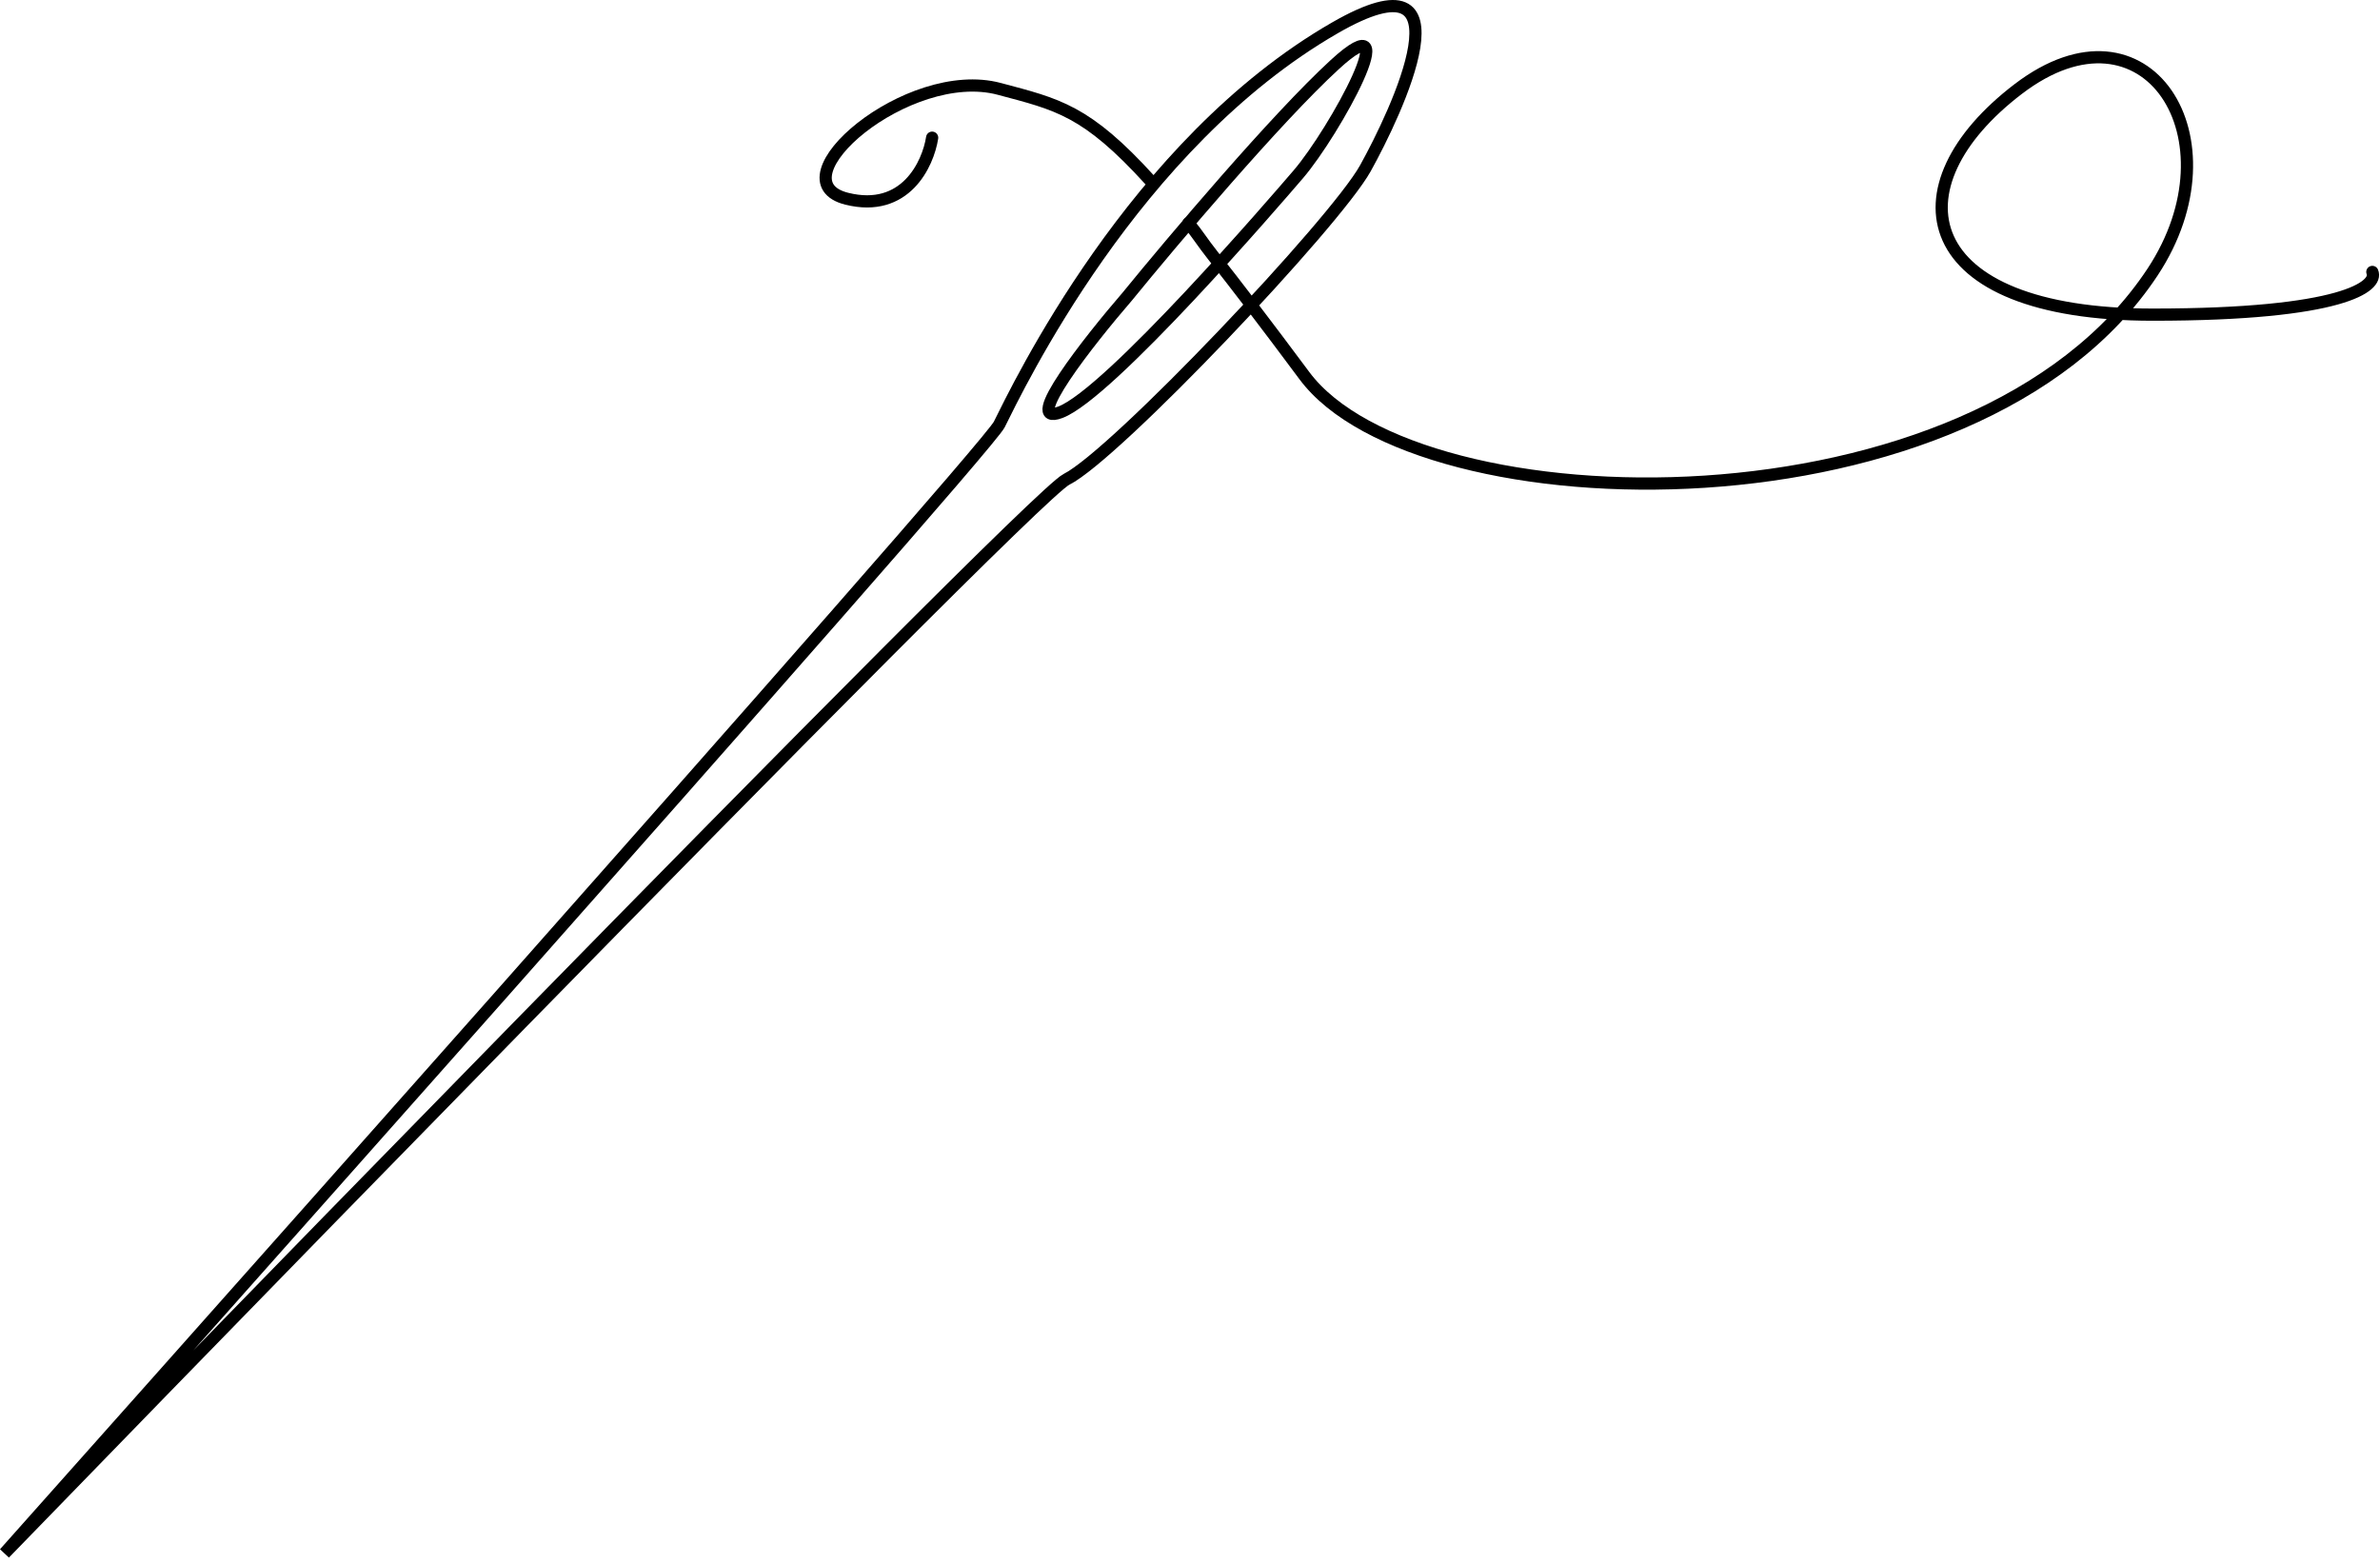
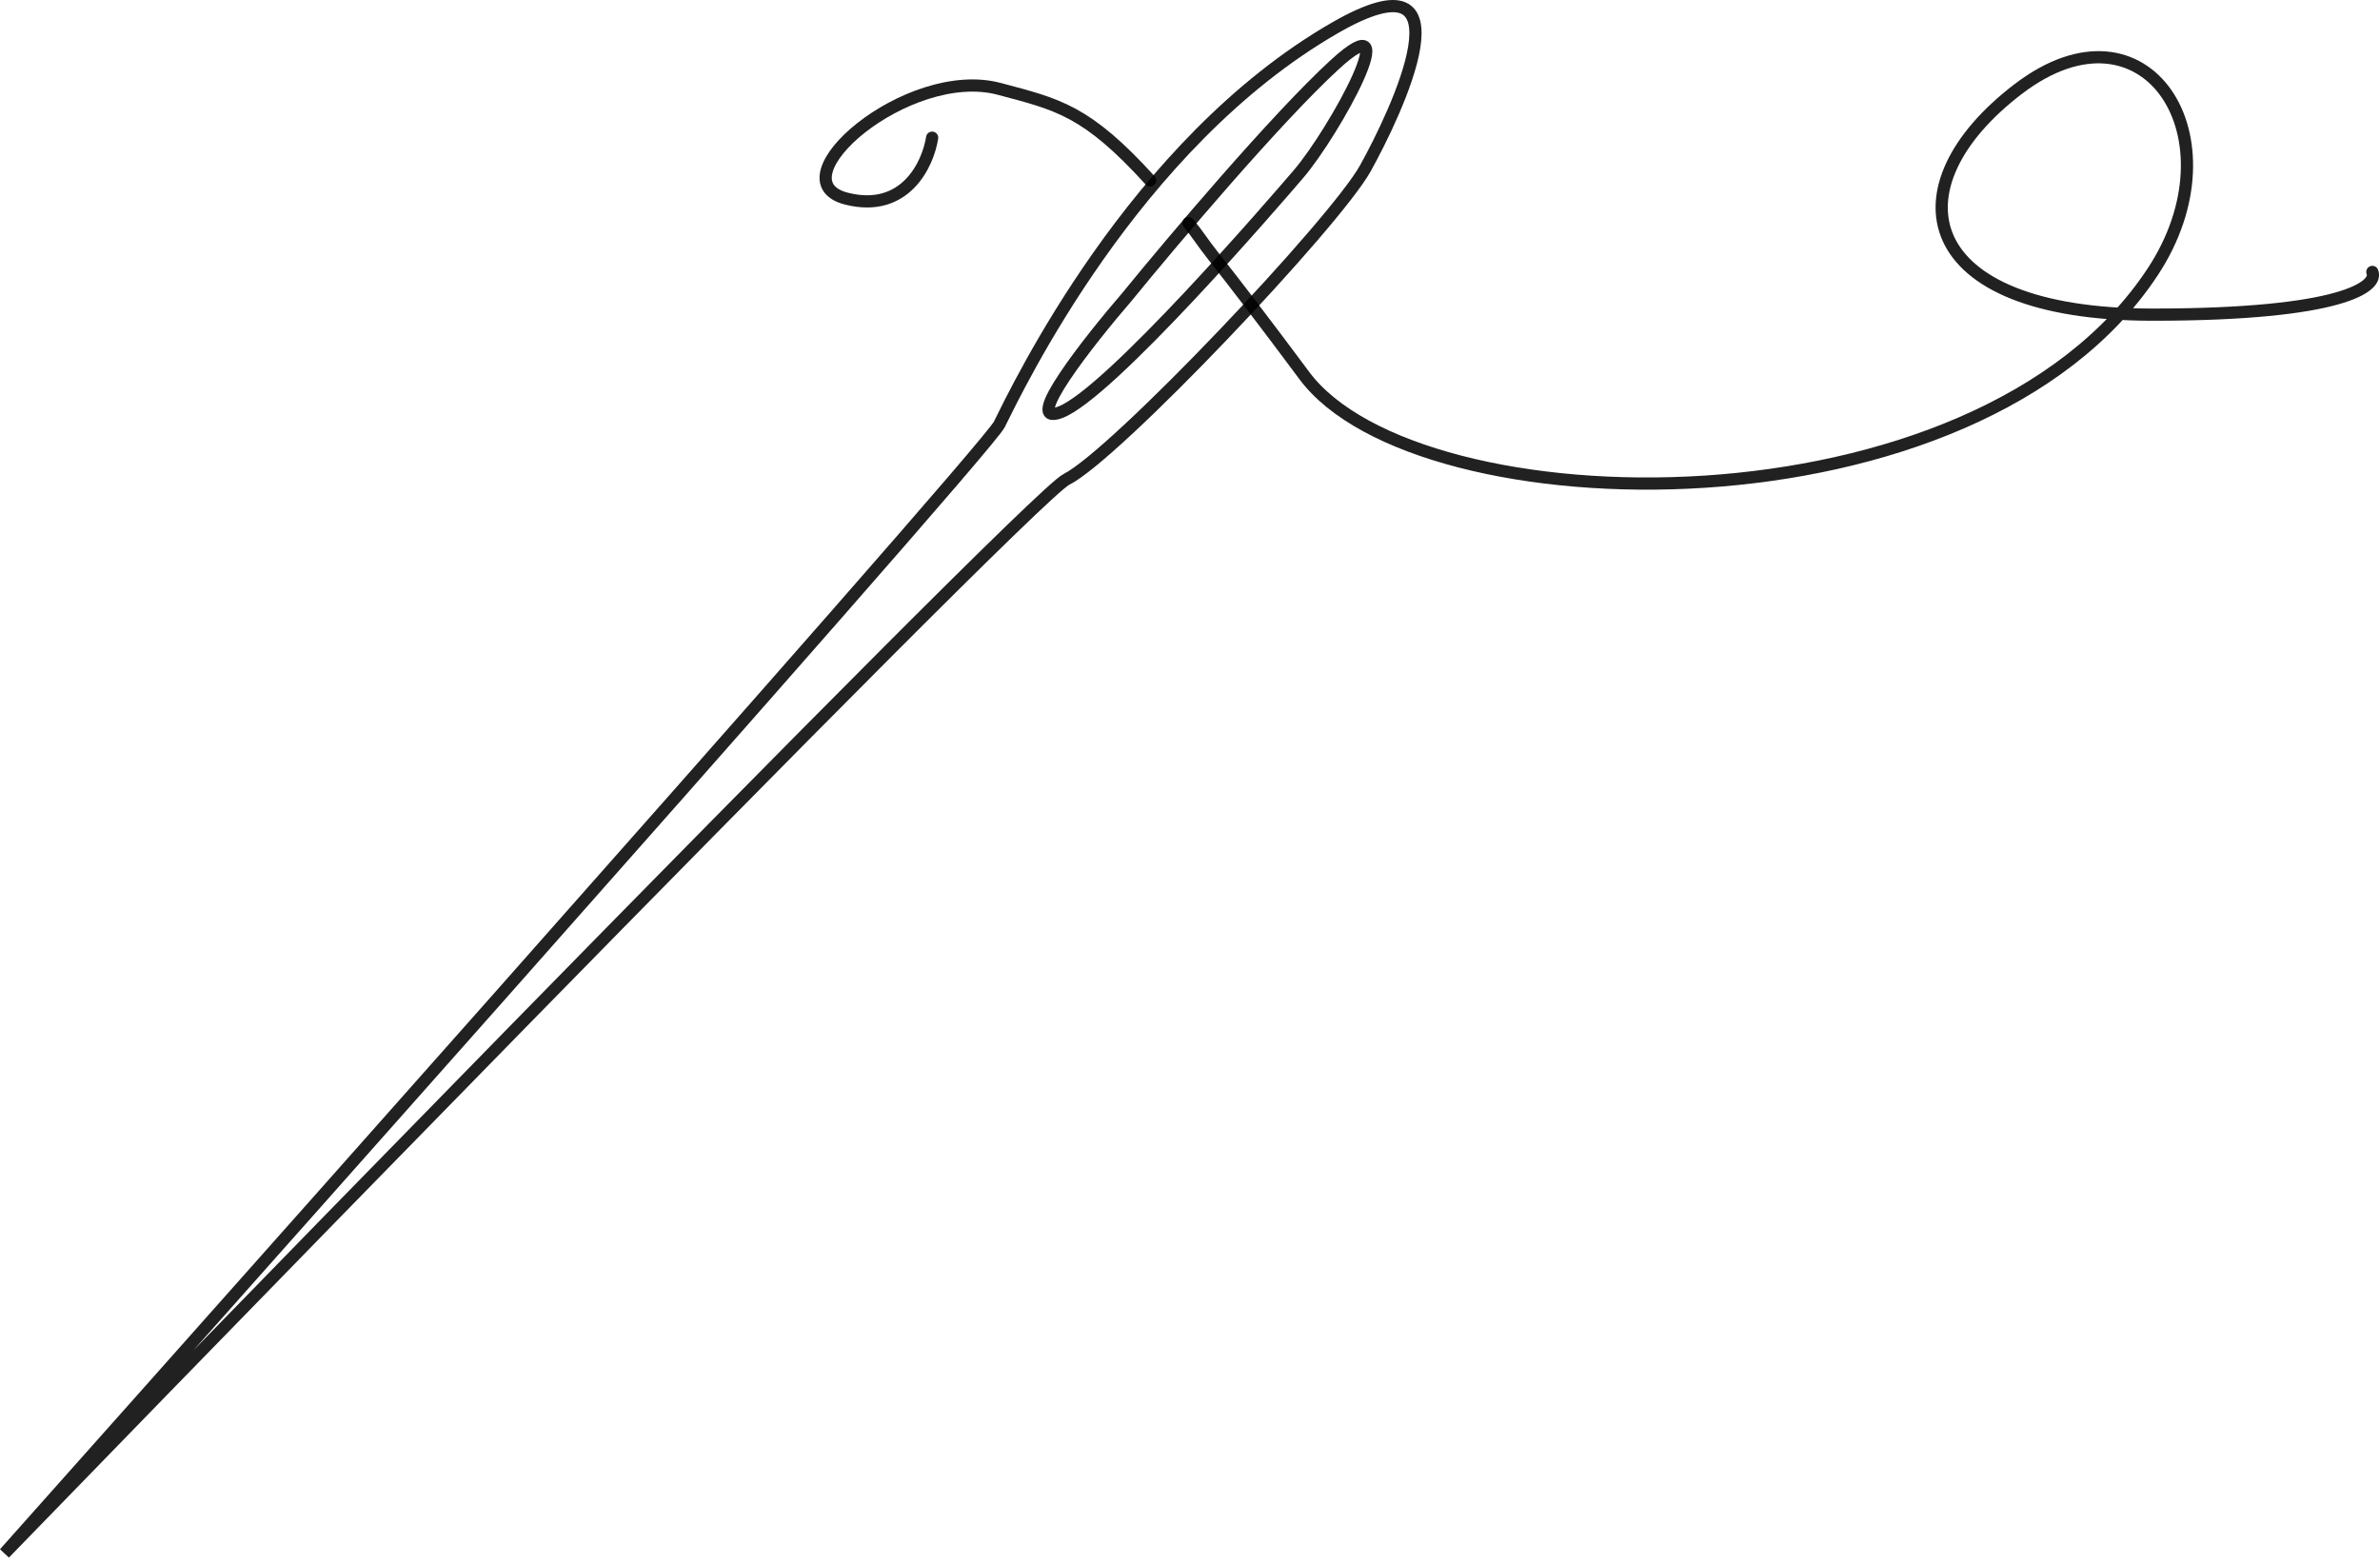
- <svg xmlns="http://www.w3.org/2000/svg" width="195" height="128" fill="none">
-   <path stroke="#000" stroke-linecap="round" d="M81.873 34.783c-1.2 2.4-81.5 92.5-81.5 92.5s83.8-86.4 87-88c4-2 22-21 24.5-25.5s9-18.121-2.5-11.5c-16.5 9.5-26 29.5-27.5 32.5Z" />
-   <path stroke="#000" stroke-linecap="round" d="M86.873 33.783c-3.2 1.2 2.334-5.833 5.5-9.5 3.667-4.5 12.2-14.6 17-19 6-5.5 0 5.5-3 9-1.897 2.214-15.5 18-19.5 19.5ZM94.236 14.783c-5.232-5.761-7.574-6.223-12.363-7.5-7.5-2-18.5 7.5-12.5 9 4.8 1.2 6.667-2.833 7-5" />
-   <path stroke="#000" stroke-linecap="round" d="M97.373 18.283c.787.948 1.085 1.495 2 2.653M99.373 20.936a302 302 0 0 1 3 3.869M102.373 24.805a592 592 0 0 1 4.5 5.978c9.303 12.5 55 13.5 69.5-8.5 7.202-10.926-.5-23-11-15s-8.5 18.5 11 18.5c15.6 0 18.5-2.333 18-3.5" />
+ <svg xmlns="http://www.w3.org/2000/svg" viewBox="0 0 195 128" width="195" height="128" fill="none">
+   <path stroke="rgba(0, 0, 0, .87)" stroke-linecap="round" d="M81.873 34.783c-1.2 2.4-81.5 92.5-81.5 92.5s83.8-86.4 87-88c4-2 22-21 24.5-25.5s9-18.121-2.5-11.5c-16.5 9.5-26 29.5-27.5 32.5Z" />
+   <path stroke="rgba(0, 0, 0, .87)" stroke-linecap="round" d="M86.873 33.783c-3.2 1.2 2.334-5.833 5.5-9.5 3.667-4.5 12.2-14.6 17-19 6-5.5 0 5.5-3 9-1.897 2.214-15.5 18-19.5 19.5ZM94.236 14.783c-5.232-5.761-7.574-6.223-12.363-7.5-7.5-2-18.5 7.5-12.5 9 4.8 1.2 6.667-2.833 7-5" />
+   <path stroke="rgba(0, 0, 0, .87)" stroke-linecap="round" d="M97.373 18.283c.787.948 1.085 1.495 2 2.653M99.373 20.936a302 302 0 0 1 3 3.869M102.373 24.805a592 592 0 0 1 4.5 5.978c9.303 12.5 55 13.5 69.5-8.5 7.202-10.926-.5-23-11-15s-8.5 18.5 11 18.5c15.6 0 18.5-2.333 18-3.5" />
</svg>
